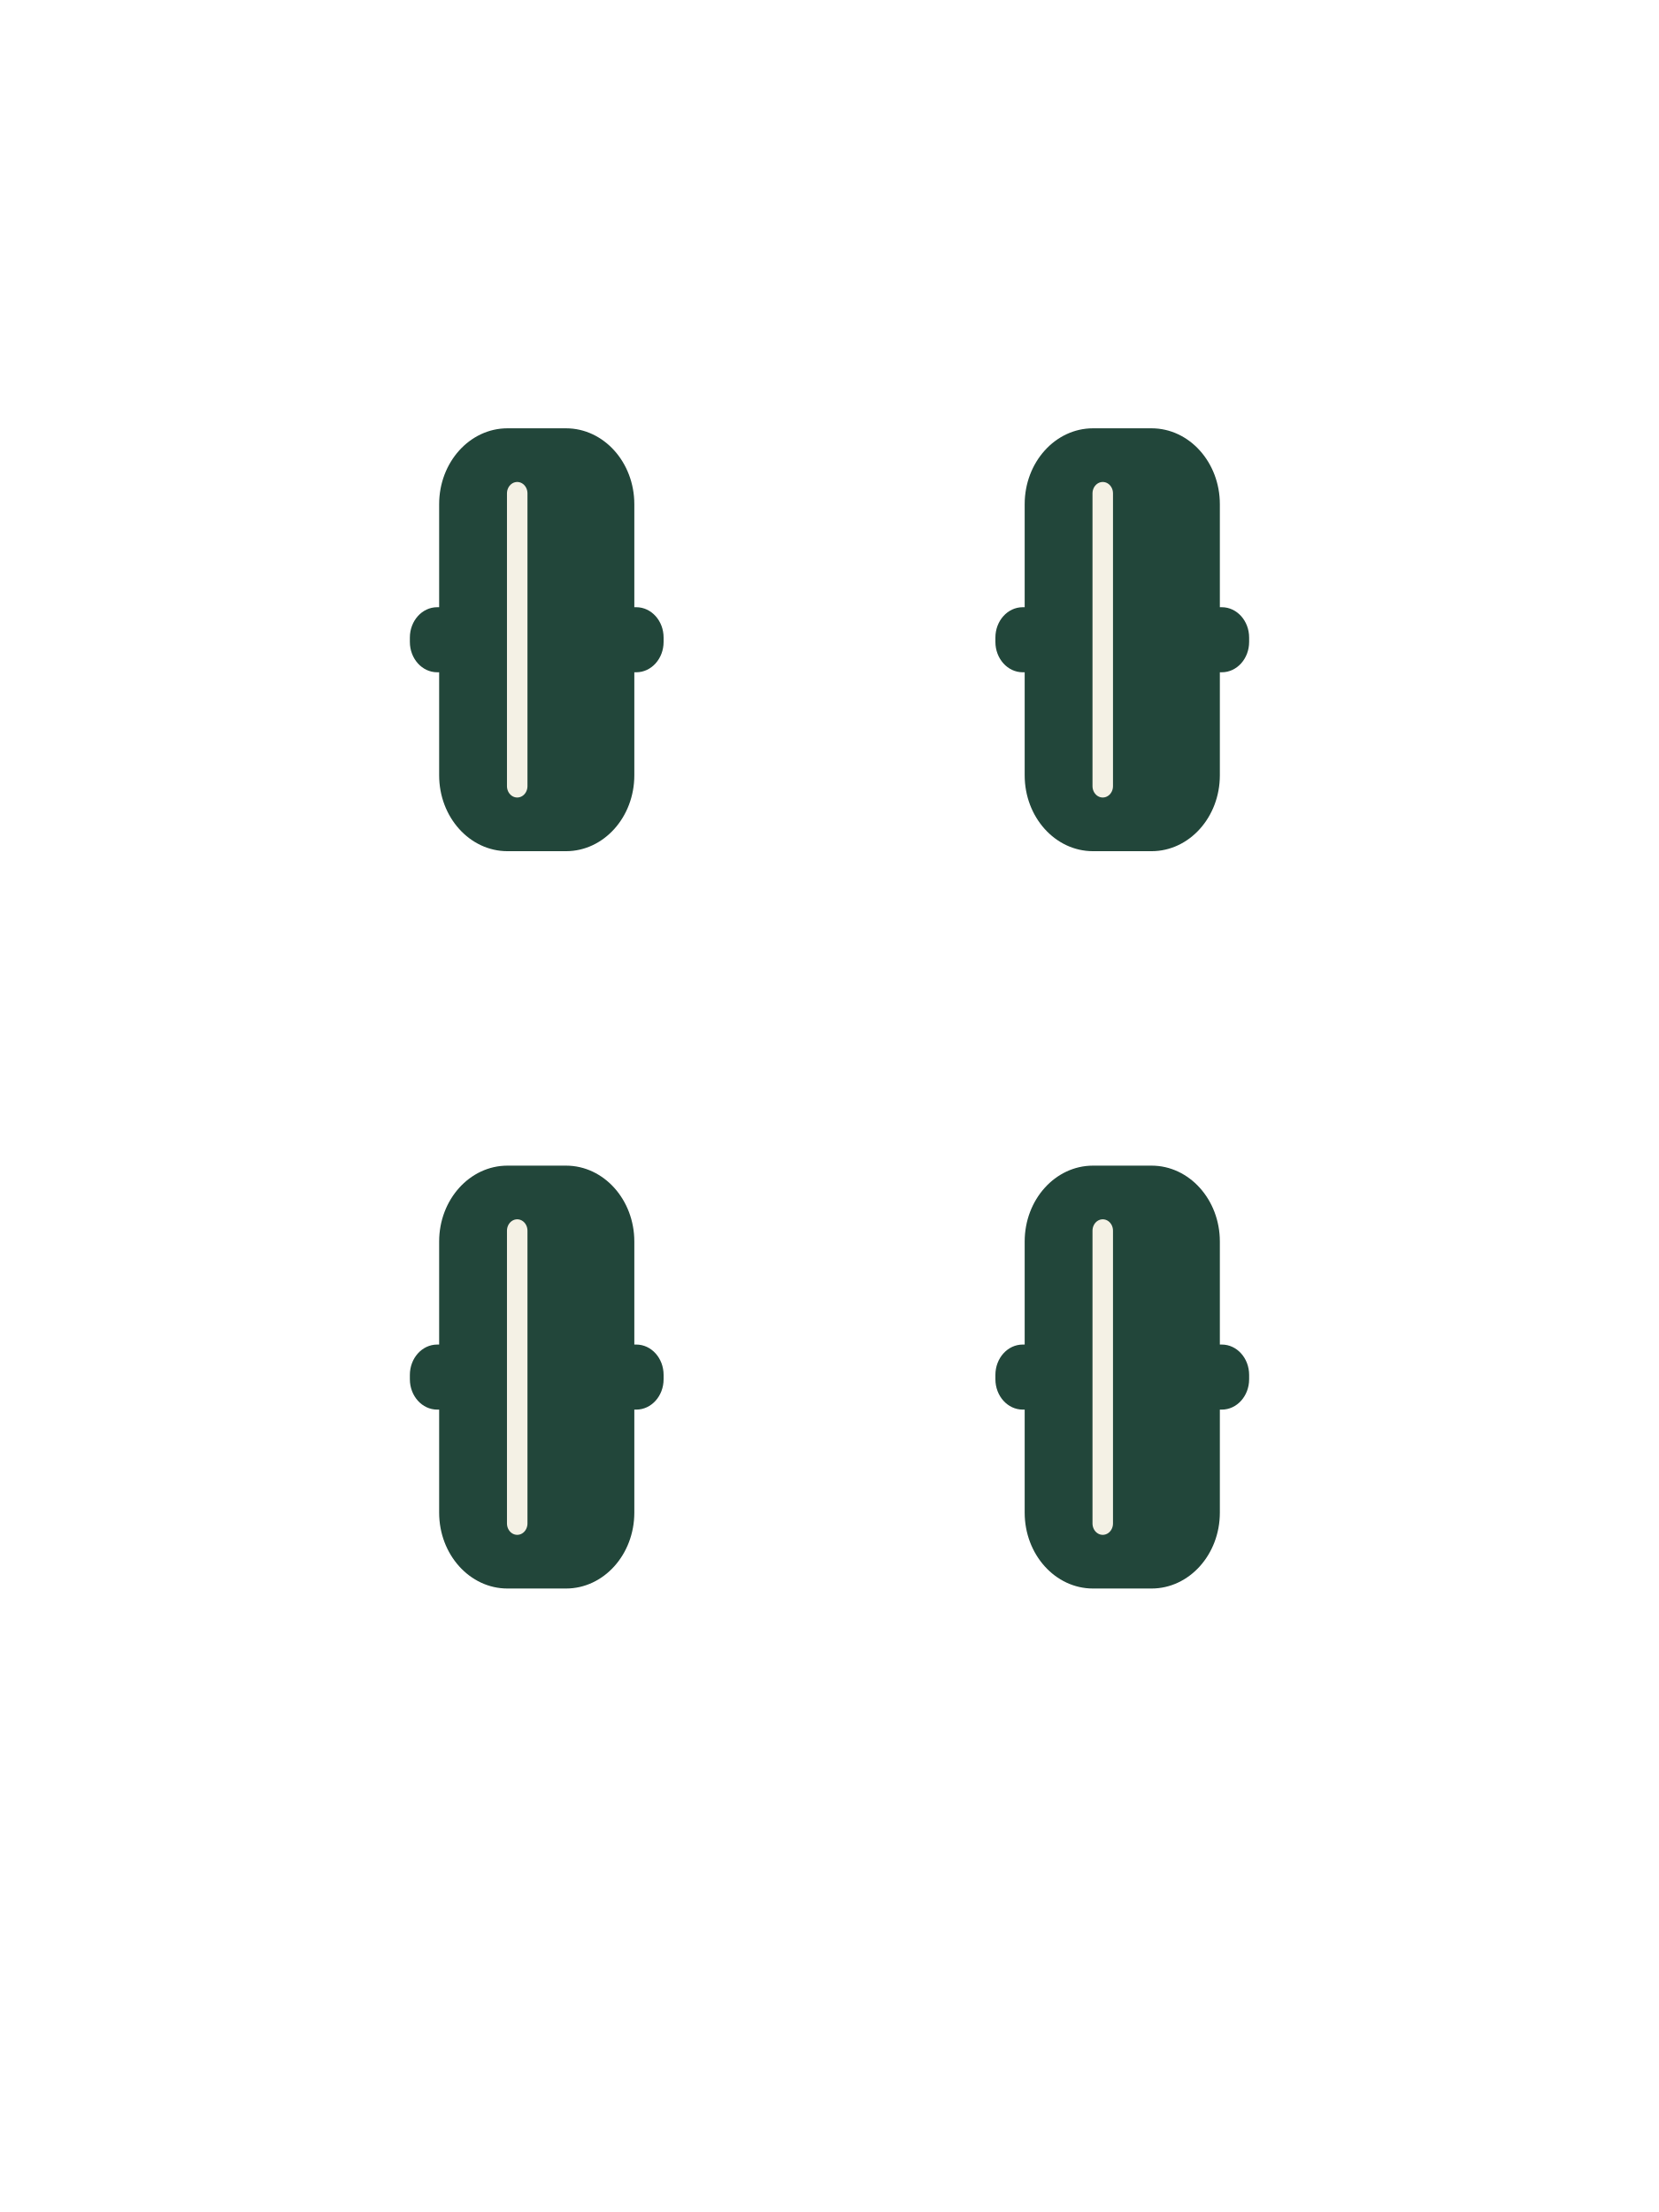
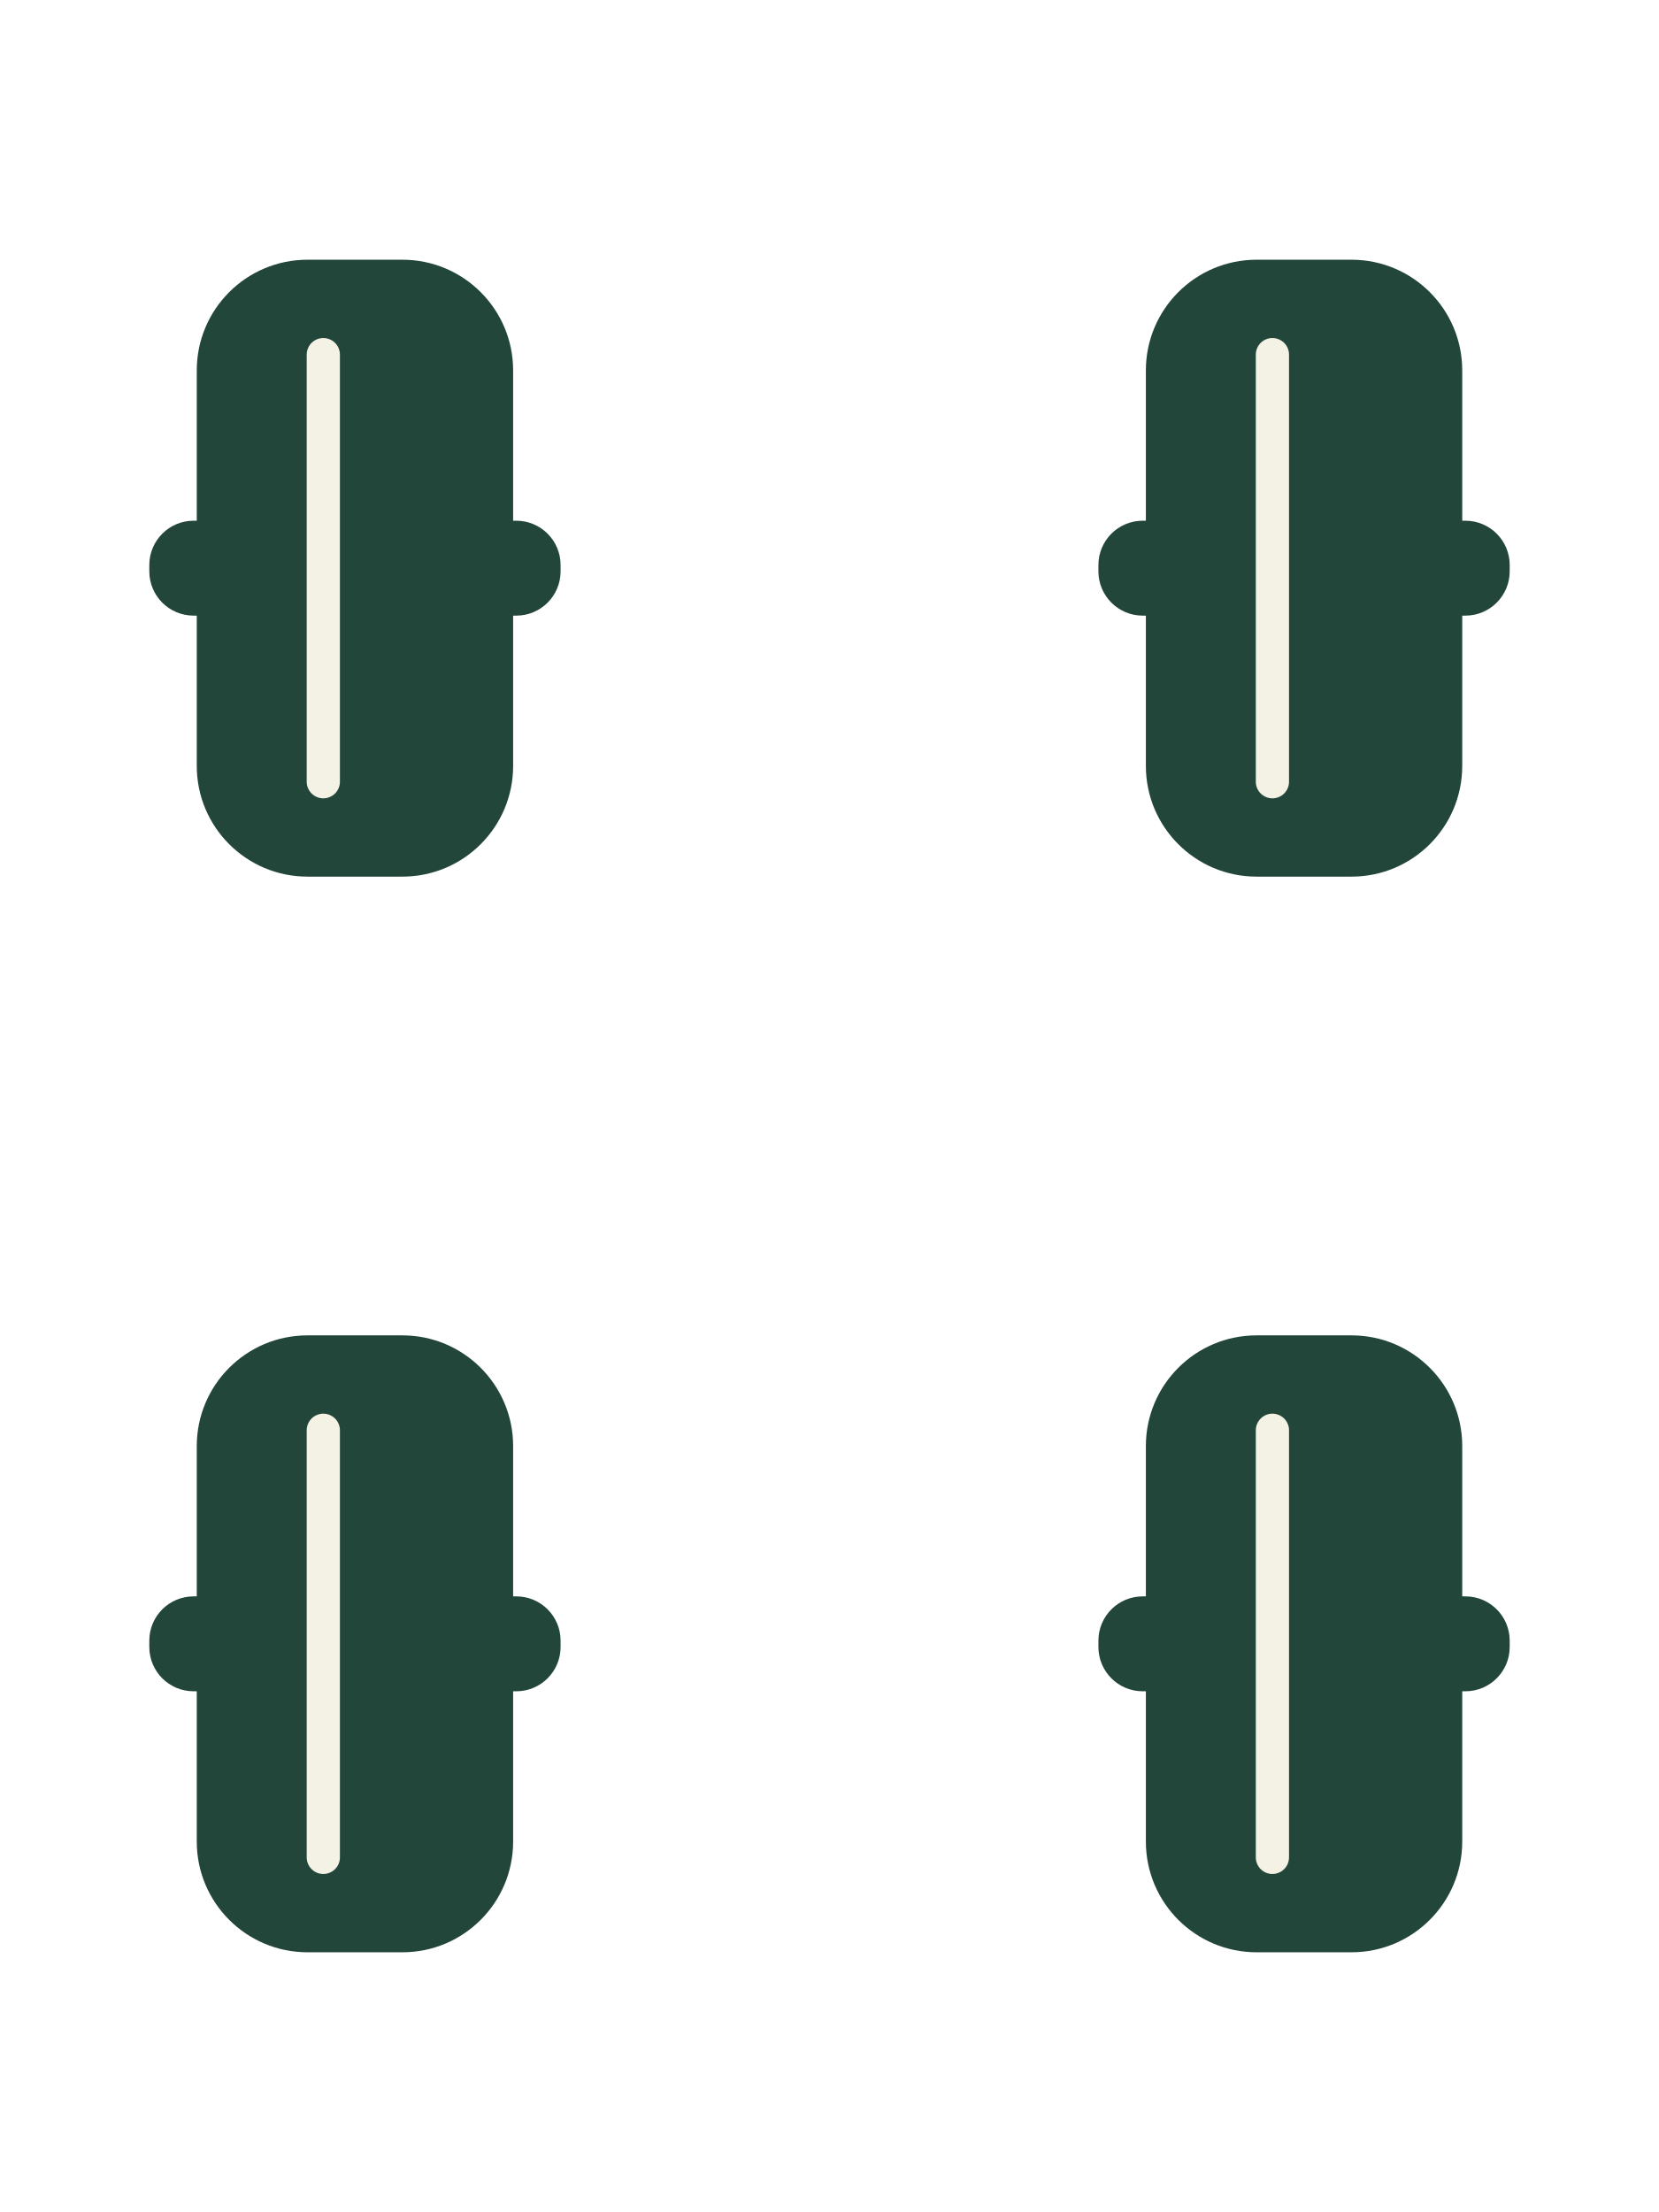
- <svg xmlns="http://www.w3.org/2000/svg" width="300" height="400" viewBox="0 0 170 204" preserveAspectRatio="none">
-   <rect x="45" y="39.5" width="20" height="39" rx="7" fill="#22463a" />
-   <rect x="42" y="56" width="26" height="6" rx="2.8" fill="#22463a" />
-   <path d="M53 45.5V72.5" fill="none" stroke="#f4f1e5" stroke-width="2.1" stroke-linecap="round" stroke-linejoin="round" />
-   <rect x="45" y="107.5" width="20" height="39" rx="7" fill="#22463a" />
-   <rect x="42" y="124" width="26" height="6" rx="2.8" fill="#22463a" />
-   <path d="M53 113.5V140.5" fill="none" stroke="#f4f1e5" stroke-width="2.1" stroke-linecap="round" stroke-linejoin="round" />
-   <rect x="105" y="39.5" width="20" height="39" rx="7" fill="#22463a" />
-   <rect x="102" y="56" width="26" height="6" rx="2.8" fill="#22463a" />
-   <path d="M113 45.5V72.5" fill="none" stroke="#f4f1e5" stroke-width="2.1" stroke-linecap="round" stroke-linejoin="round" />
-   <rect x="105" y="107.5" width="20" height="39" rx="7" fill="#22463a" />
-   <rect x="102" y="124" width="26" height="6" rx="2.8" fill="#22463a" />
-   <path d="M113 113.5V140.5" fill="none" stroke="#f4f1e5" stroke-width="2.1" stroke-linecap="round" stroke-linejoin="round" />
+ <svg xmlns="http://www.w3.org/2000/svg" width="300.0" height="400.0" viewBox="0.0 0.0 300.0 400.0">
+   <g transform="translate(-93.13953 -66.02325) scale(2.860465)">
+     <rect x="45" y="39.5" width="20" height="39" rx="7" fill="#22463a" />
+     <rect x="42" y="56" width="26" height="6" rx="2.8" fill="#22463a" />
+     <path d="M53 45.5V72.5" fill="none" stroke="#f4f1e5" stroke-width="2.1" stroke-linecap="round" stroke-linejoin="round" />
+     <rect x="45" y="107.5" width="20" height="39" rx="7" fill="#22463a" />
+     <rect x="42" y="124" width="26" height="6" rx="2.8" fill="#22463a" />
+     <path d="M53 113.5V140.5" fill="none" stroke="#f4f1e5" stroke-width="2.1" stroke-linecap="round" stroke-linejoin="round" />
+     <rect x="105" y="39.5" width="20" height="39" rx="7" fill="#22463a" />
+     <rect x="102" y="56" width="26" height="6" rx="2.8" fill="#22463a" />
+     <path d="M113 45.5V72.5" fill="none" stroke="#f4f1e5" stroke-width="2.1" stroke-linecap="round" stroke-linejoin="round" />
+     <rect x="105" y="107.5" width="20" height="39" rx="7" fill="#22463a" />
+     <rect x="102" y="124" width="26" height="6" rx="2.8" fill="#22463a" />
+     <path d="M113 113.5V140.5" fill="none" stroke="#f4f1e5" stroke-width="2.1" stroke-linecap="round" stroke-linejoin="round" />
+   </g>
</svg>
